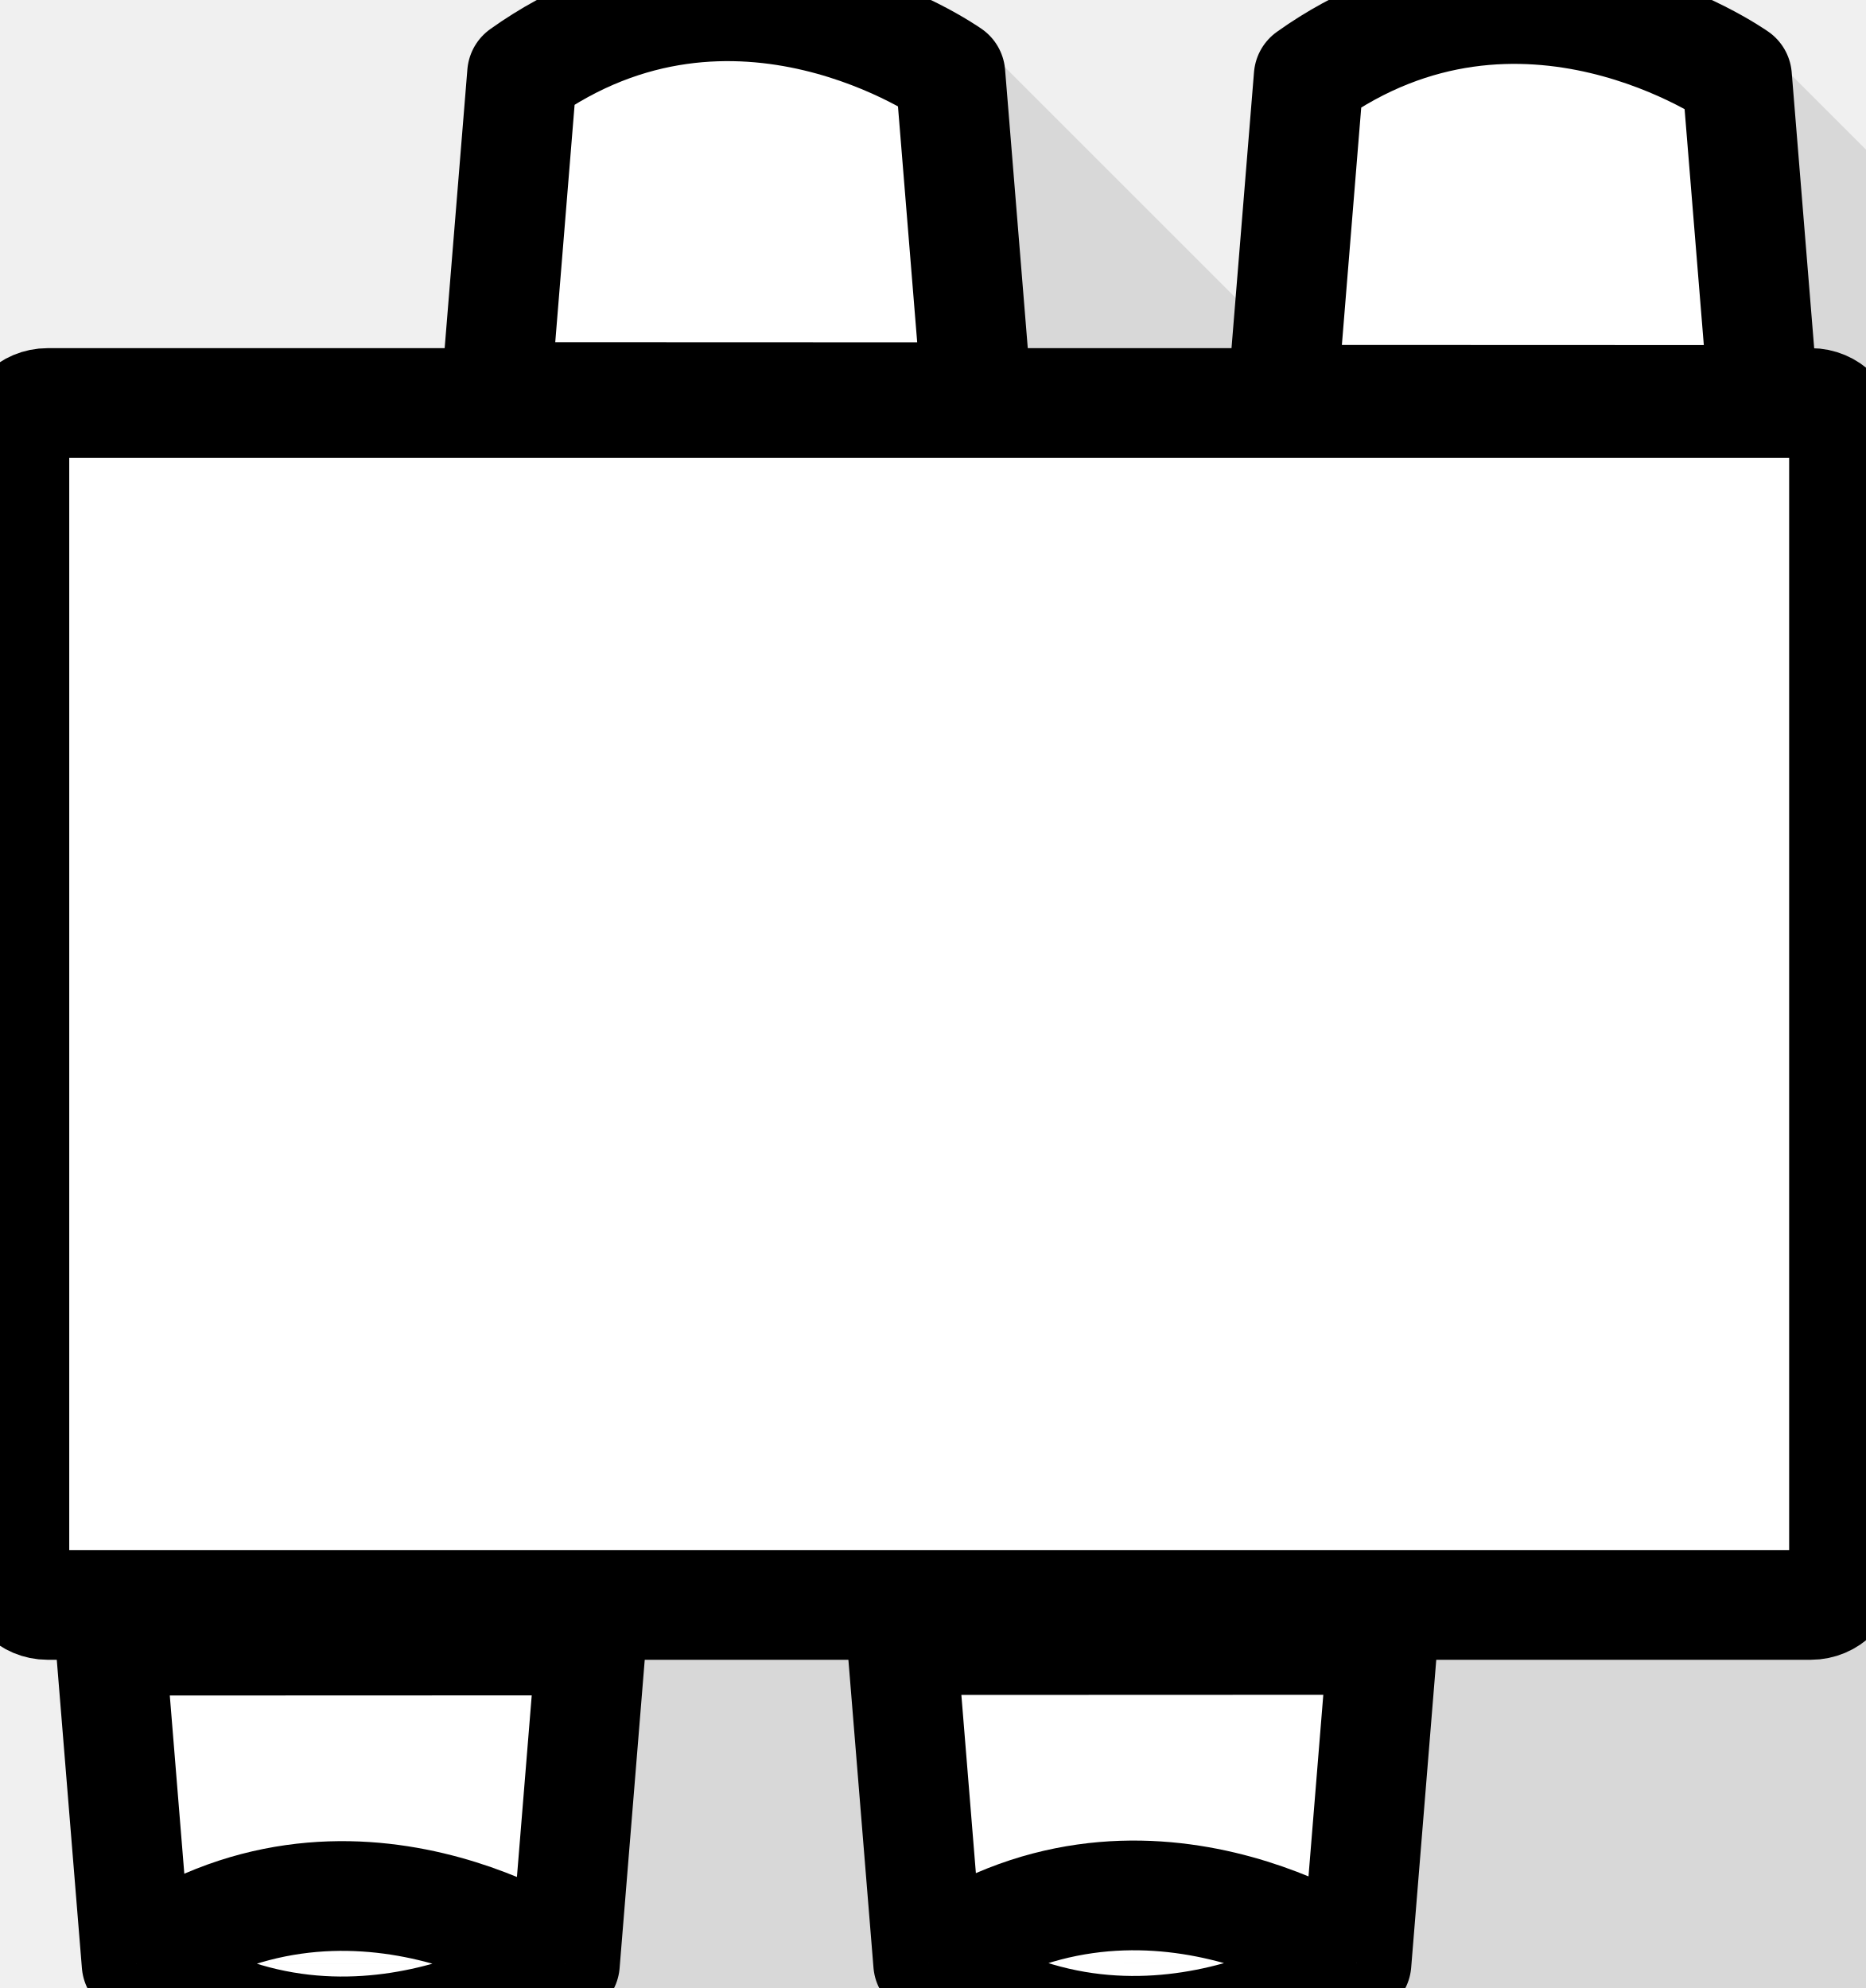
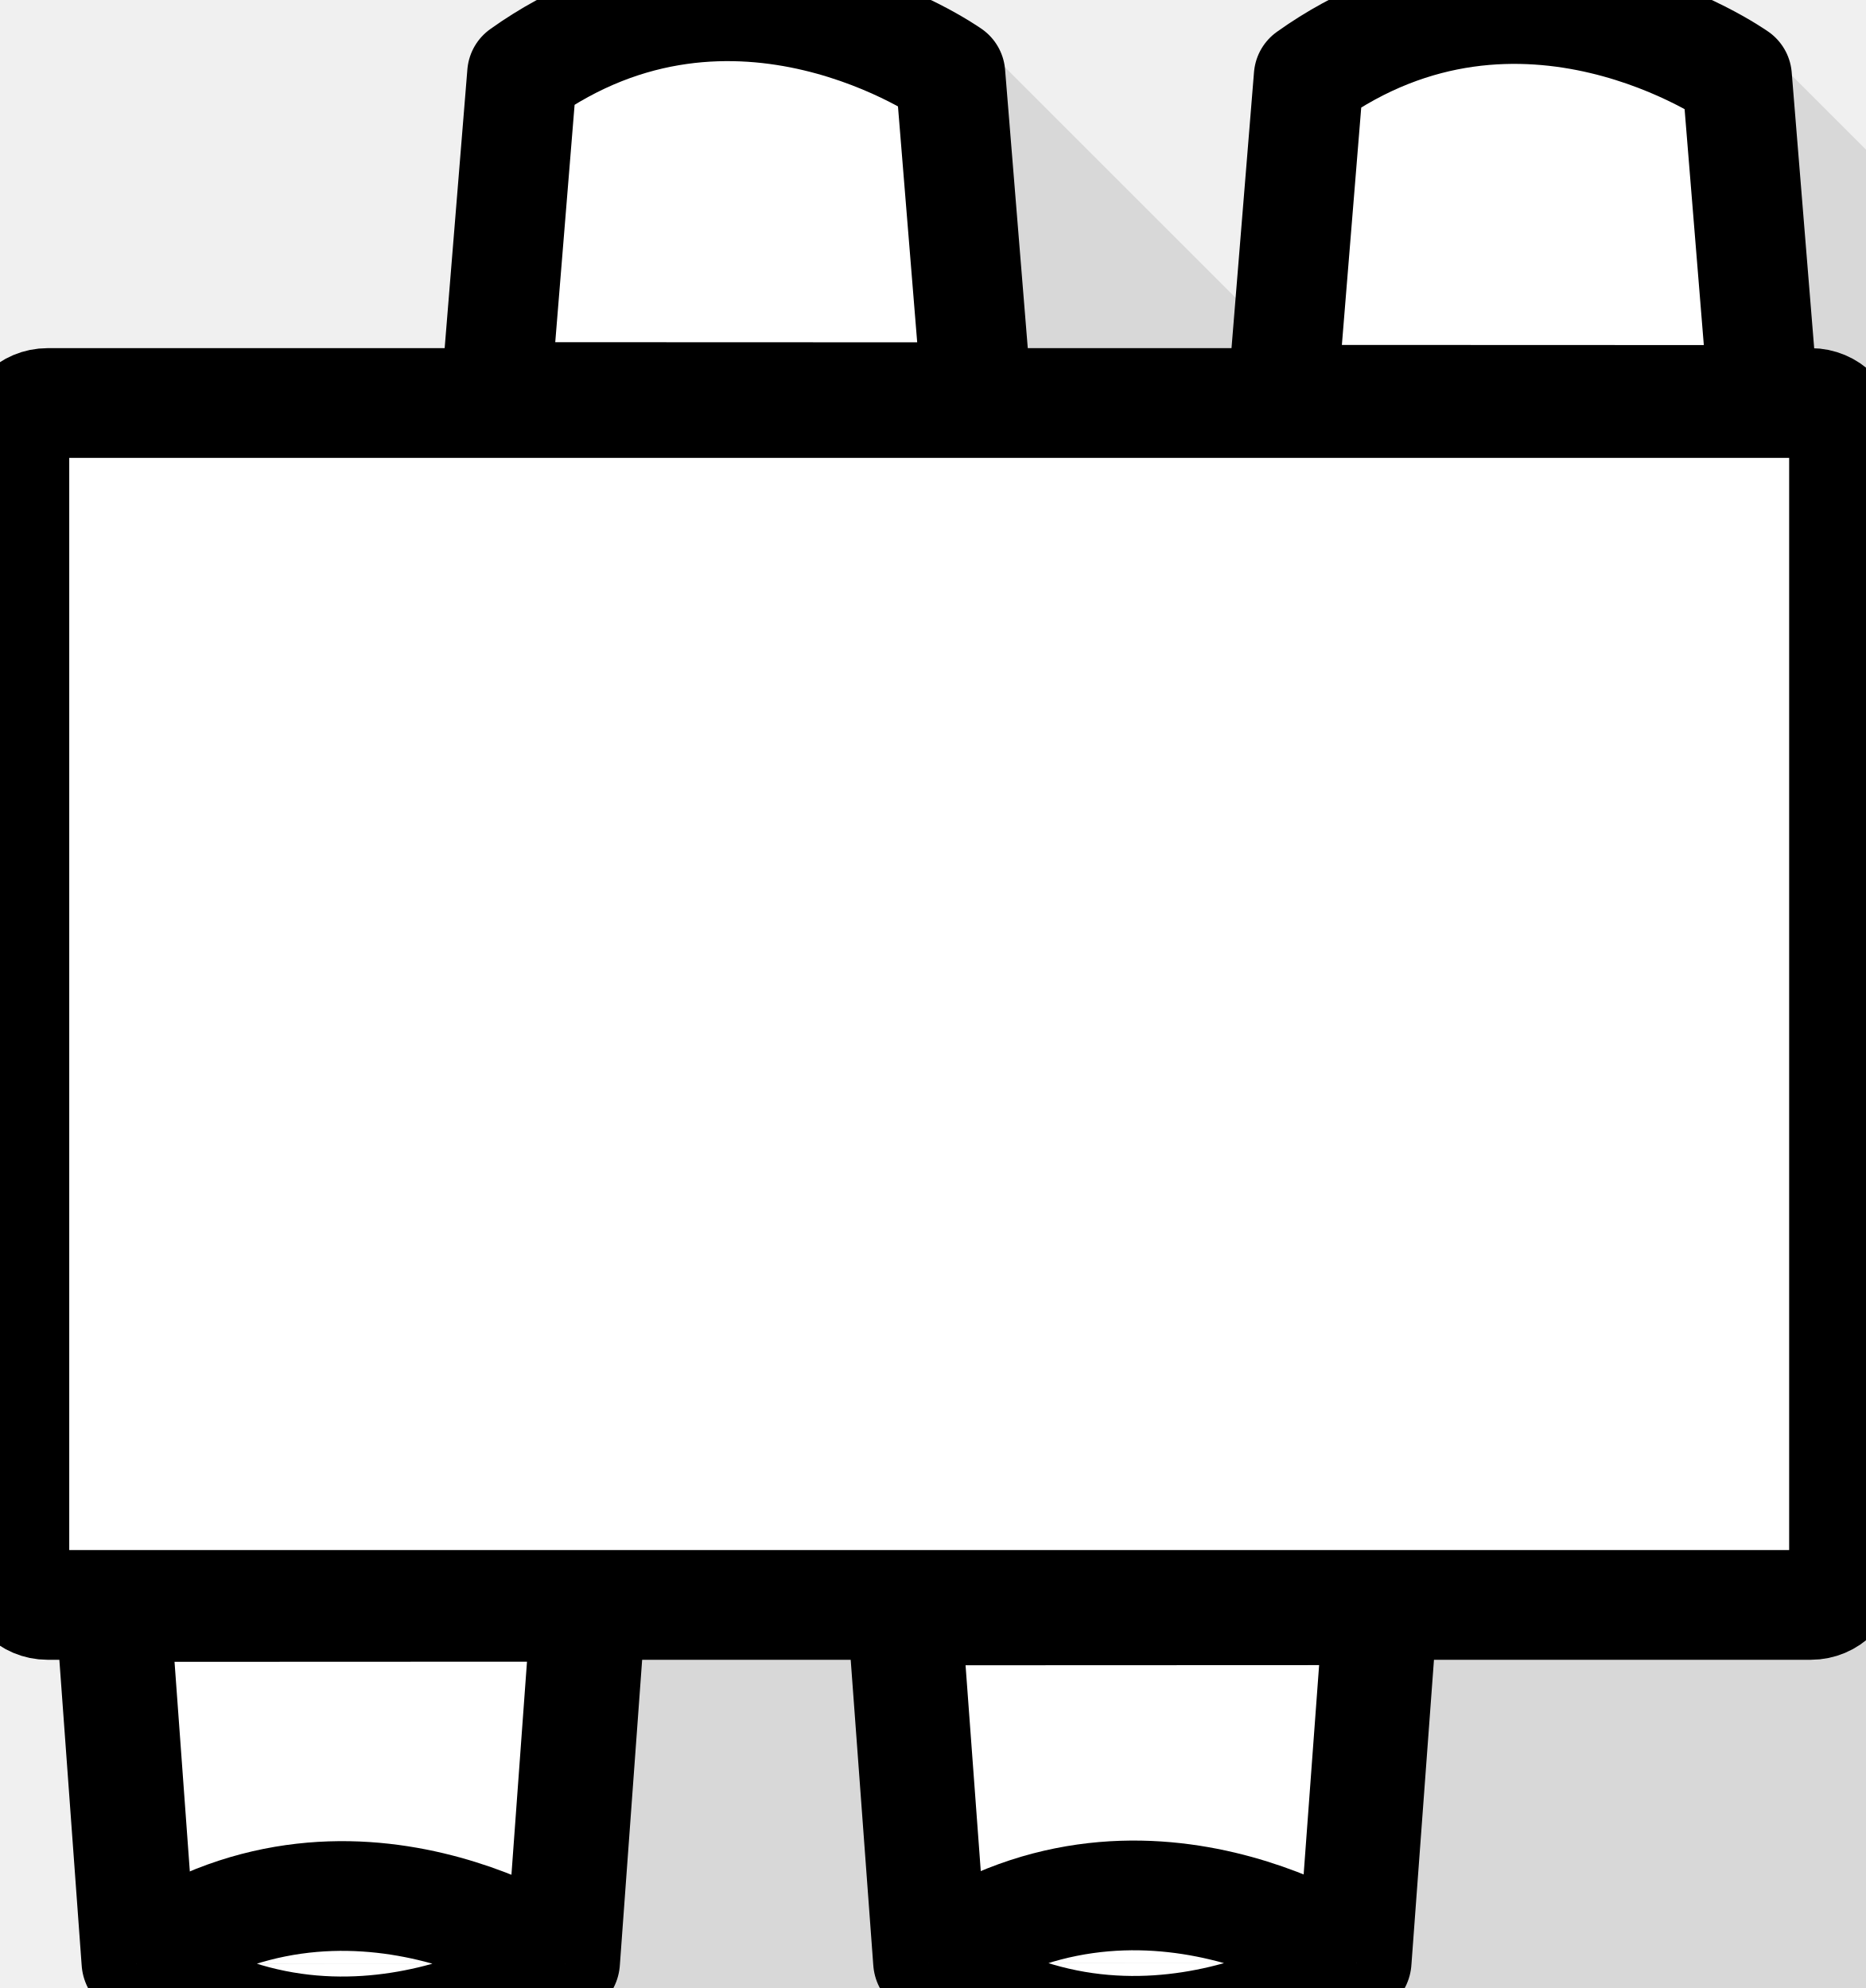
<svg xmlns="http://www.w3.org/2000/svg" version="1.1" id="svg3767" width="425" height="453" viewBox="0 0 425 453">
  <defs id="defs3771">
    <clipPath clipPathUnits="userSpaceOnUse" id="clipPath5621">
      <path style="fill:none;stroke:#000000;stroke-width:15;stroke-linecap:round;stroke-linejoin:miter;stroke-miterlimit:4;stroke-dasharray:none;stroke-opacity:1" d="m 118.935,16.816 -6.001,73.652" id="path5623" />
    </clipPath>
  </defs>
  <path id="rect3802" style="display:inline;opacity:0;fill:none;stroke:#000000;stroke-width:25;stroke-linecap:round;stroke-linejoin:round;stroke-miterlimit:4;stroke-dasharray:none;stroke-opacity:1" d="m 10.841,101.832 h 401.68 c 4.193,0 7.568,3.375 7.568,7.568 v 258.741 c 0,4.193 -3.375,7.568 -7.568,7.568 H 10.841 c -4.193,0 -7.568,-3.375 -7.568,-7.568 V 109.4 c 0,-4.193 3.375,-7.568 7.568,-7.568 z m 200.61,355.459 c 48.556,-34.644 97.572,0.04 97.572,0.04 m -97.572,0.04 c 48.556,34.644 97.572,-0.04 97.572,-0.04 m 0,5e-5 6.001,-73.652 m -103.573,73.692 -6.001,-73.652 m -174.329,73.704 c 48.556,-34.644 97.572,0.04 97.572,0.04 m -97.572,0.04 c 48.556,34.644 97.572,-0.04 97.572,-0.04 m 0,5e-5 6.001,-73.652 M 31.121,457.503 25.12,383.851 M 298.137,27.443 c 48.556,-34.644 97.572,0.04 97.572,0.04 m 0,-4e-5 6.001,73.652 M 298.137,27.443 292.135,101.095 M 118.935,26.816 c 48.556,-34.644 97.572,0.04 97.572,0.04 m -97.572,-3.859 z m 0,0 z m 0,0 z m 97.572,3.859 6.001,73.652 m -103.573,-73.692 -6.001,73.652 m -96.929,1.364 H 407.359 c 7.053,0 12.731,5.678 12.731,12.731 v 248.415 c 0,7.053 -5.678,12.731 -12.731,12.731 H 16.004 c -7.053,0 -12.731,-5.678 -12.731,-12.731 V 114.562 c 0,-7.053 5.678,-12.731 12.731,-12.731 z" />
  <path style="opacity:0.1;fill:#000000;fill-opacity:1;stroke:none;stroke-width:1px;stroke-linecap:butt;stroke-linejoin:miter;stroke-opacity:1" d="M 403.648,12.656 1026.704,635.712 629.171,1062.295 21.406,454.529 -6.116,98.279 114.673,89.105 l 13.761,-67.275 75.684,75.684 19.112,-5.351 3.058,-79.506 67.275,67.275 13.761,-59.63 81.8,81.8 z" id="path2567" />
  <rect clip-path="url(#clipPath5621)" ry="12.731" style="display:inline;fill:none;stroke:#000000;stroke-width:25;stroke-linejoin:round;stroke-miterlimit:4;stroke-dasharray:none;stroke-opacity:1" y="91.832" x="3.273" height="273.877" width="416.816" id="rect1850" />
  <path id="path1856" d="M 118.935,12.997 Z" style="display:inline;fill:none;stroke:#000000;stroke-width:25;stroke-linecap:butt;stroke-linejoin:miter;stroke-miterlimit:4;stroke-dasharray:none;stroke-opacity:1" />
  <path id="path1858" d="M 118.935,12.997 Z" style="display:inline;fill:none;stroke:#000000;stroke-width:25;stroke-linecap:butt;stroke-linejoin:miter;stroke-miterlimit:4;stroke-dasharray:none;stroke-opacity:1" />
  <path id="path1860" d="M 118.935,12.997 Z" style="display:inline;fill:none;stroke:#000000;stroke-width:25;stroke-linecap:butt;stroke-linejoin:miter;stroke-miterlimit:4;stroke-dasharray:none;stroke-opacity:1" />
  <path id="path1862" style="display:inline;fill:#ffffff;stroke:#000000;stroke-width:25;stroke-linecap:round;stroke-linejoin:miter;stroke-miterlimit:4;stroke-dasharray:none;stroke-opacity:1;fill-opacity:1" d="m 118.935,16.816 c 48.556,-34.644 97.572,0.04 97.572,0.04 m 0,3e-6 6.001,73.652 -109.575,-0.04 6.001,-73.652" />
  <path id="path1868" style="display:inline;fill:#ffffff;stroke:#000000;stroke-width:25;stroke-linecap:round;stroke-linejoin:miter;stroke-miterlimit:4;stroke-dasharray:none;stroke-opacity:1;fill-opacity:1" d="m 298.137,17.443 c 48.556,-34.644 97.572,0.04 97.572,0.04 m 0,-4e-5 6.001,73.652 -109.575,-0.04 6.001,-73.652" />
-   <path id="path1870" d="m 31.121,447.503 -6.001,-73.652 109.575,-0.04 -6.001,73.652" style="display:inline;fill:#ffffff;stroke:#000000;stroke-width:25;stroke-linecap:round;stroke-linejoin:miter;stroke-miterlimit:4;stroke-dasharray:none;stroke-opacity:1;fill-opacity:1" />
+   <path id="path1870" d="m 31.642,446.967 -5.937,-81.353 108.405,-0.044 -5.937,81.353" style="display:inline;fill:#ffffff;fill-opacity:1;stroke:#000000;stroke-width:26.134;stroke-linecap:round;stroke-linejoin:miter;stroke-miterlimit:4;stroke-dasharray:none;stroke-opacity:1" />
  <path id="path1876" style="display:inline;fill:#ffffff;stroke:#000000;stroke-width:25;stroke-linecap:butt;stroke-linejoin:miter;stroke-miterlimit:4;stroke-dasharray:none;stroke-opacity:1;fill-opacity:1" d="m 31.121,447.423 c 48.556,-34.644 97.572,0.04 97.572,0.04 m -97.572,0.04 c 48.556,34.644 97.572,-0.04 97.572,-0.04" />
-   <path id="path1880" d="m 309.023,447.331 6.001,-73.652 -109.575,0.04 6.001,73.652" style="display:inline;fill:#ffffff;stroke:#000000;stroke-width:25;stroke-linecap:round;stroke-linejoin:miter;stroke-miterlimit:4;stroke-dasharray:none;stroke-opacity:1;fill-opacity:1" />
+   <path id="path1880" d="m 308.563,446.853 5.945,-80.434 -108.541,0.044 5.945,80.434" style="display:inline;fill:#ffffff;fill-opacity:1;stroke:#000000;stroke-width:26.002;stroke-linecap:round;stroke-linejoin:miter;stroke-miterlimit:4;stroke-dasharray:none;stroke-opacity:1" />
  <path id="path1884" style="display:inline;fill:#ffffff;stroke:#000000;stroke-width:25;stroke-linecap:butt;stroke-linejoin:miter;stroke-miterlimit:4;stroke-dasharray:none;stroke-opacity:1;fill-opacity:1" d="m 211.451,447.291 c 48.556,-34.644 97.572,0.04 97.572,0.04 m -97.572,0.04 c 48.556,34.644 97.572,-0.04 97.572,-0.04" />
  <rect ry="7.568" style="display:inline;fill:#ffffff;stroke:#000000;stroke-width:25;stroke-linecap:butt;stroke-linejoin:round;stroke-miterlimit:4;stroke-dasharray:none;stroke-opacity:1;fill-opacity:1" y="91.832" x="3.273" height="273.877" width="416.816" id="rect1886" />
</svg>
